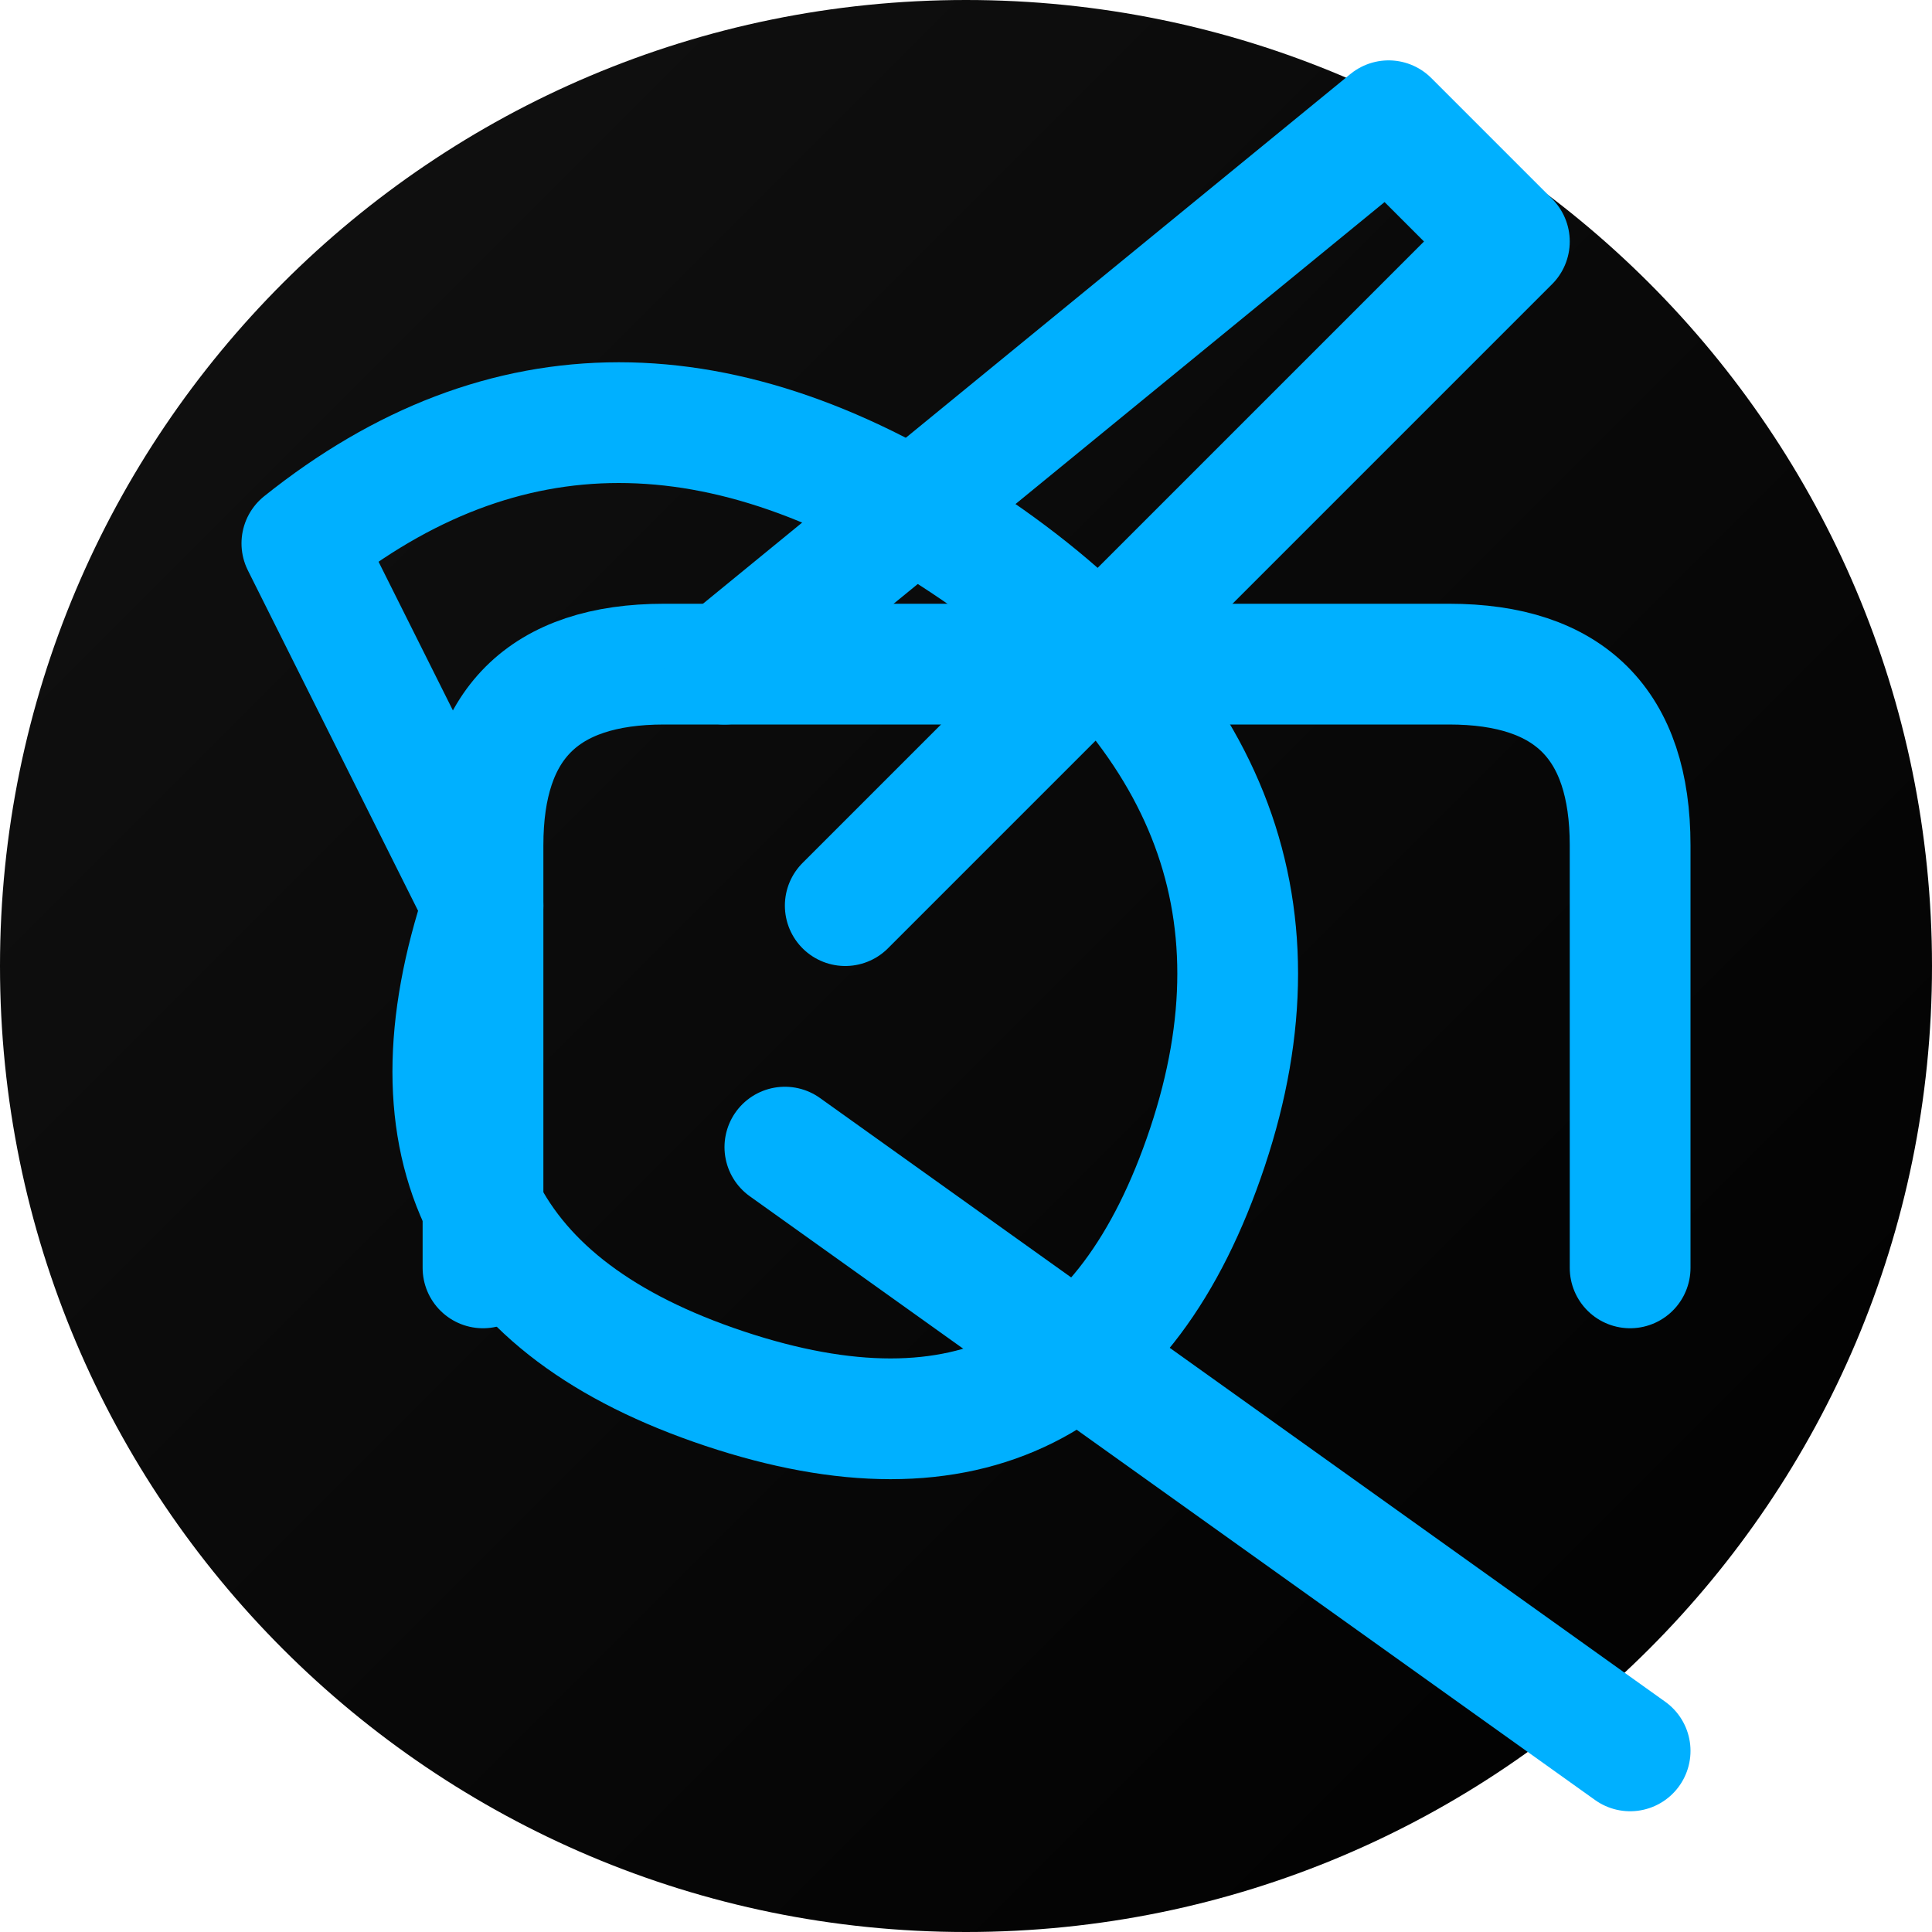
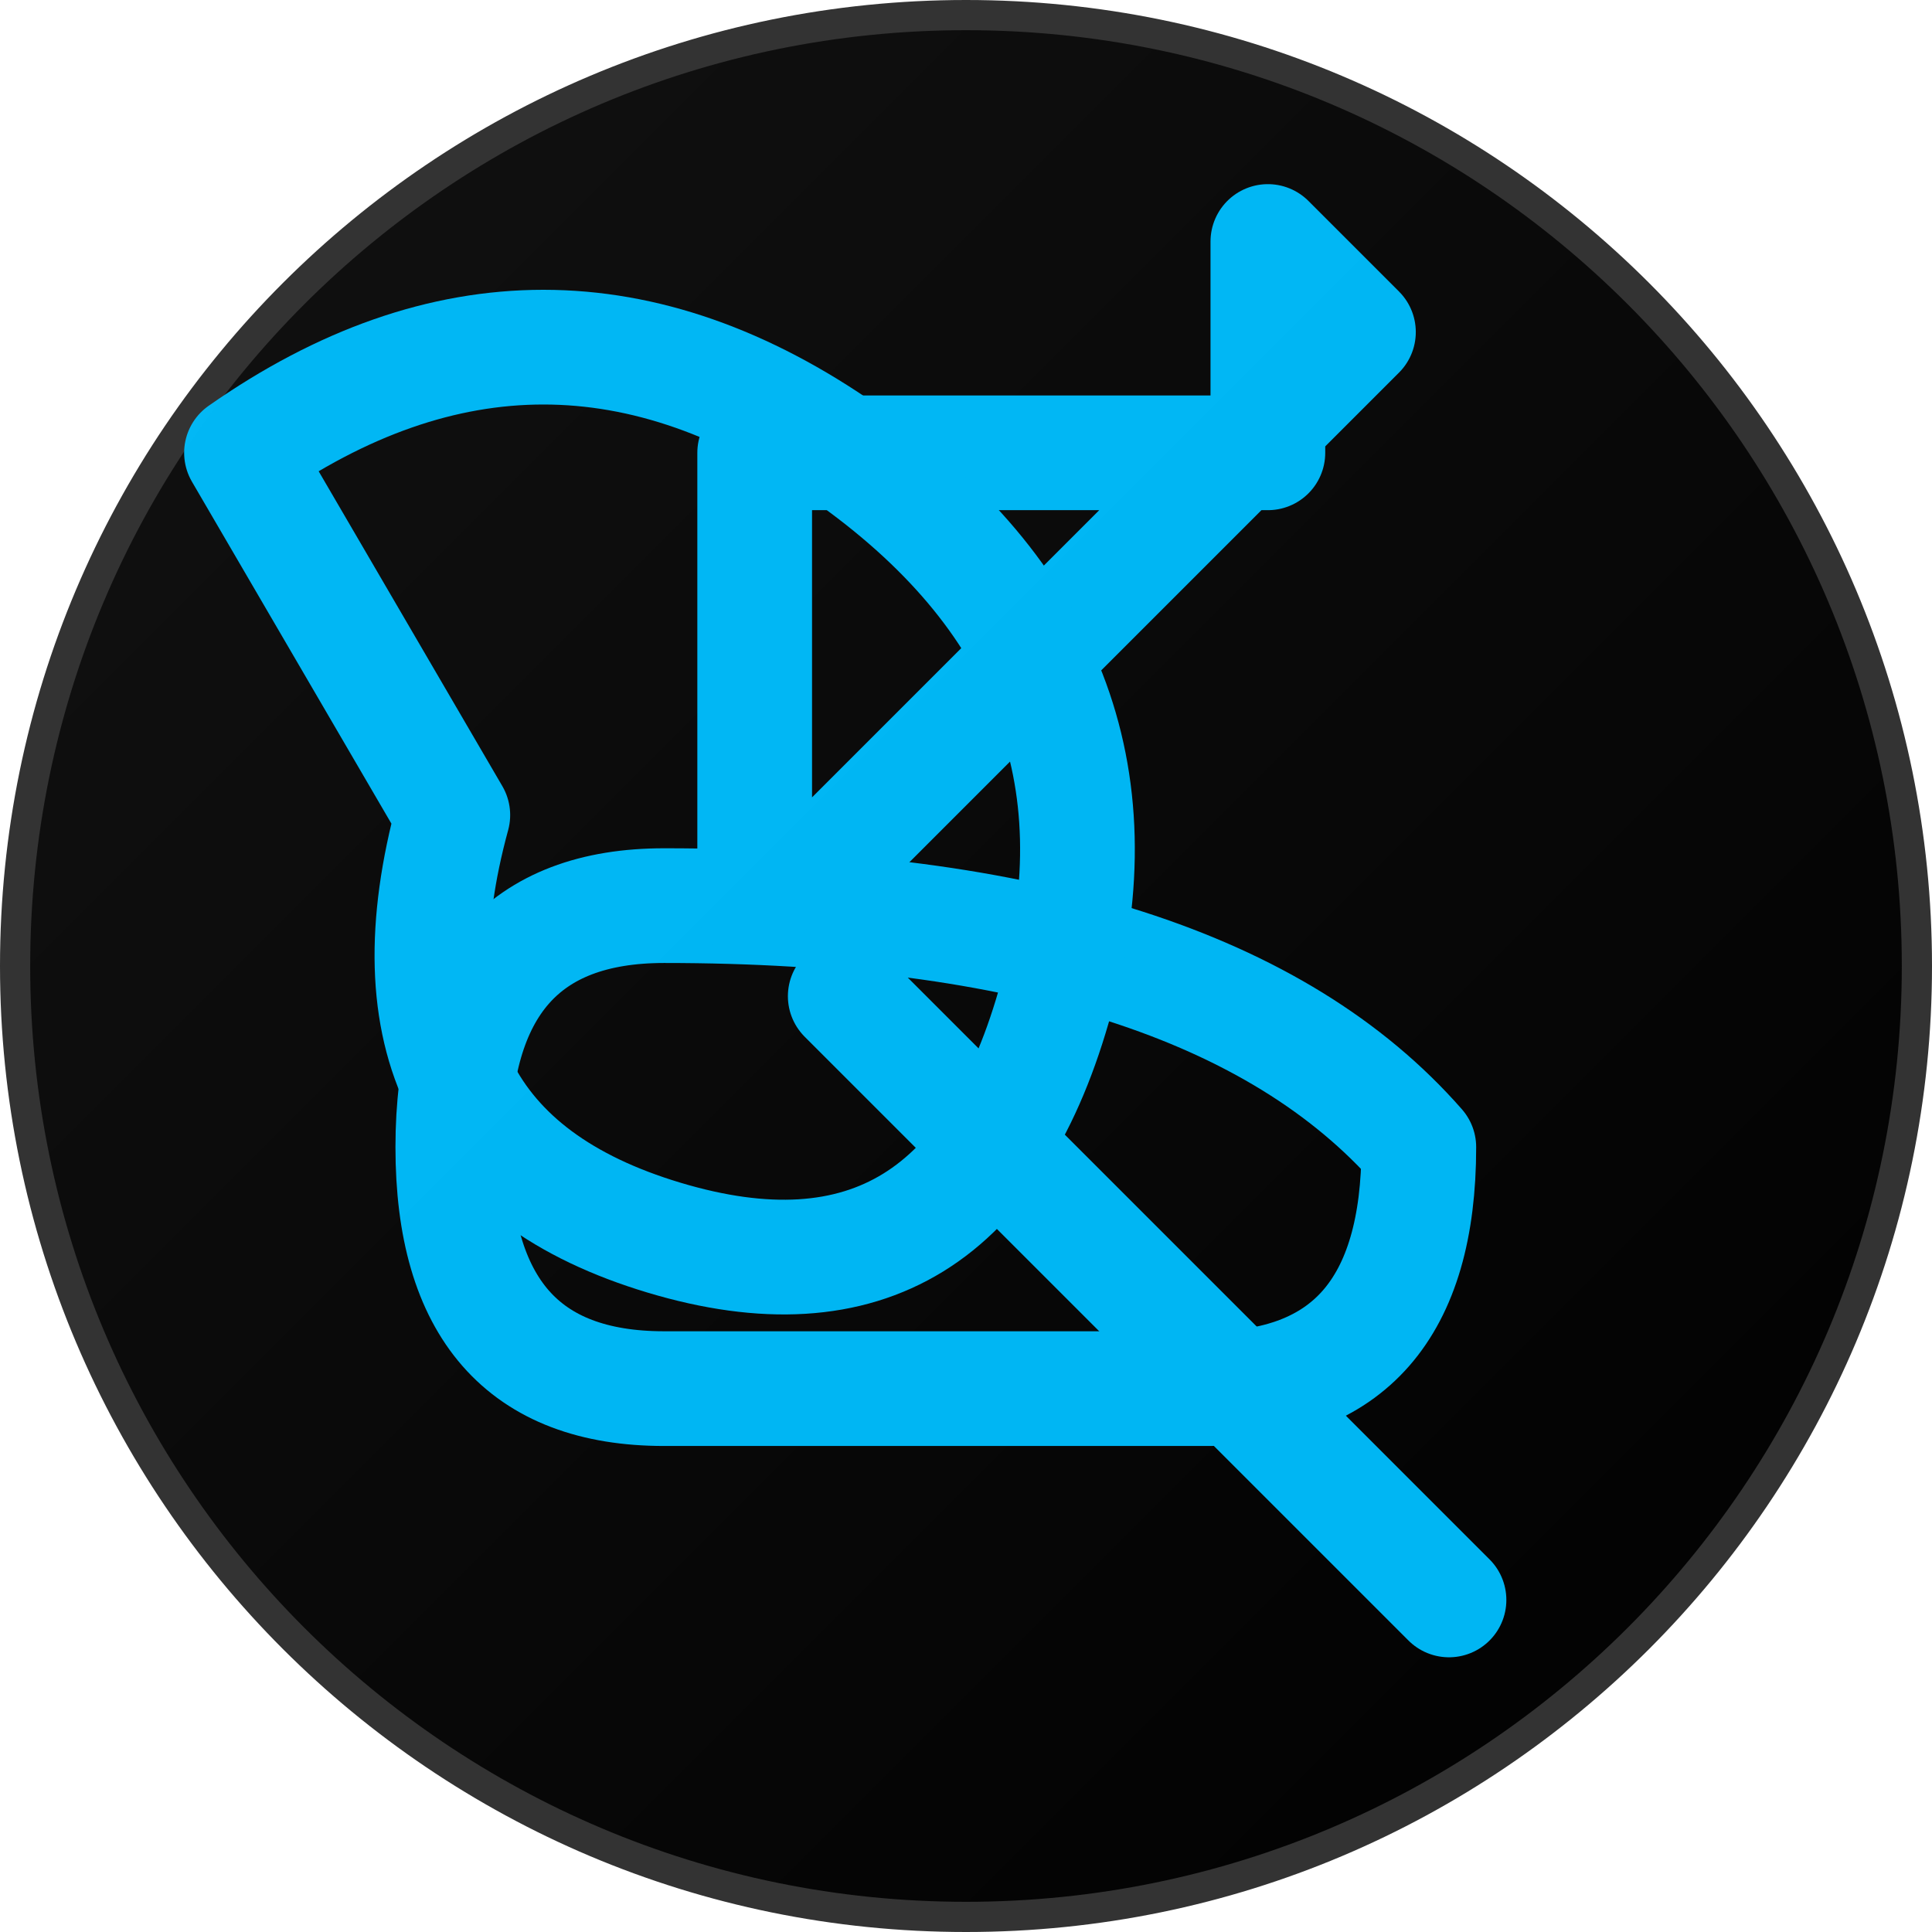
- <svg xmlns="http://www.w3.org/2000/svg" viewBox="0 0 64 64">
+ <svg xmlns="http://www.w3.org/2000/svg" viewBox="0 0 64 64" width="64" height="64">
  <defs>
-     <linearGradient id="bgGradient" x1="0%" y1="0%" x2="100%" y2="100%">
+     <linearGradient id="bgGrad" x1="0%" y1="0%" x2="100%" y2="100%">
      <stop offset="0%" stop-color="#121212" />
      <stop offset="100%" stop-color="#000000" />
    </linearGradient>
  </defs>
-   <circle cx="32" cy="32" r="32" fill="url(#bgGradient)" />
-   <g fill="none" stroke="#00B0FF" stroke-width="4" stroke-linecap="round" stroke-linejoin="round" stroke-miterlimit="10">
-     <path d="M 16 42 L 16 28 Q 16 22 22 22 L 48 22 Q 54 22 54 28 L 54 42" />
-     <path d="M 24 22 L 46 4 L 50 8 L 28 30" />
-     <path d="M 10 18 Q 20 10 32 18 Q 44 26 40 38 Q 36 50 24 46 Q 12 42 16 30 Z" />
-     <path d="M 26 38 L 54 58" />
+   <circle cx="32" cy="32" r="31.5" fill="url(#bgGrad)" stroke="#333" stroke-width="1" />
+   <g fill="none" stroke="#00BFFF" stroke-width="3.8" stroke-linecap="round" stroke-linejoin="round" stroke-miterlimit="10" opacity="0.95">
+     <path d="M15 38 Q15 30 22 30 Q40 30 47 38 Q47 46 40 46 L22 46 Q15 46 15 38 Z" />
+     <path d="M25 30 L25 15 L42 15 L42 8 L45 11 L28 28" />
+     <path d="M8 15 Q18 8 28 15 Q38 22 35 33 Q32 44 22 41 Q12 38 15 27 Z" />
+     <path d="M28 33 L48 53" />
  </g>
</svg>
